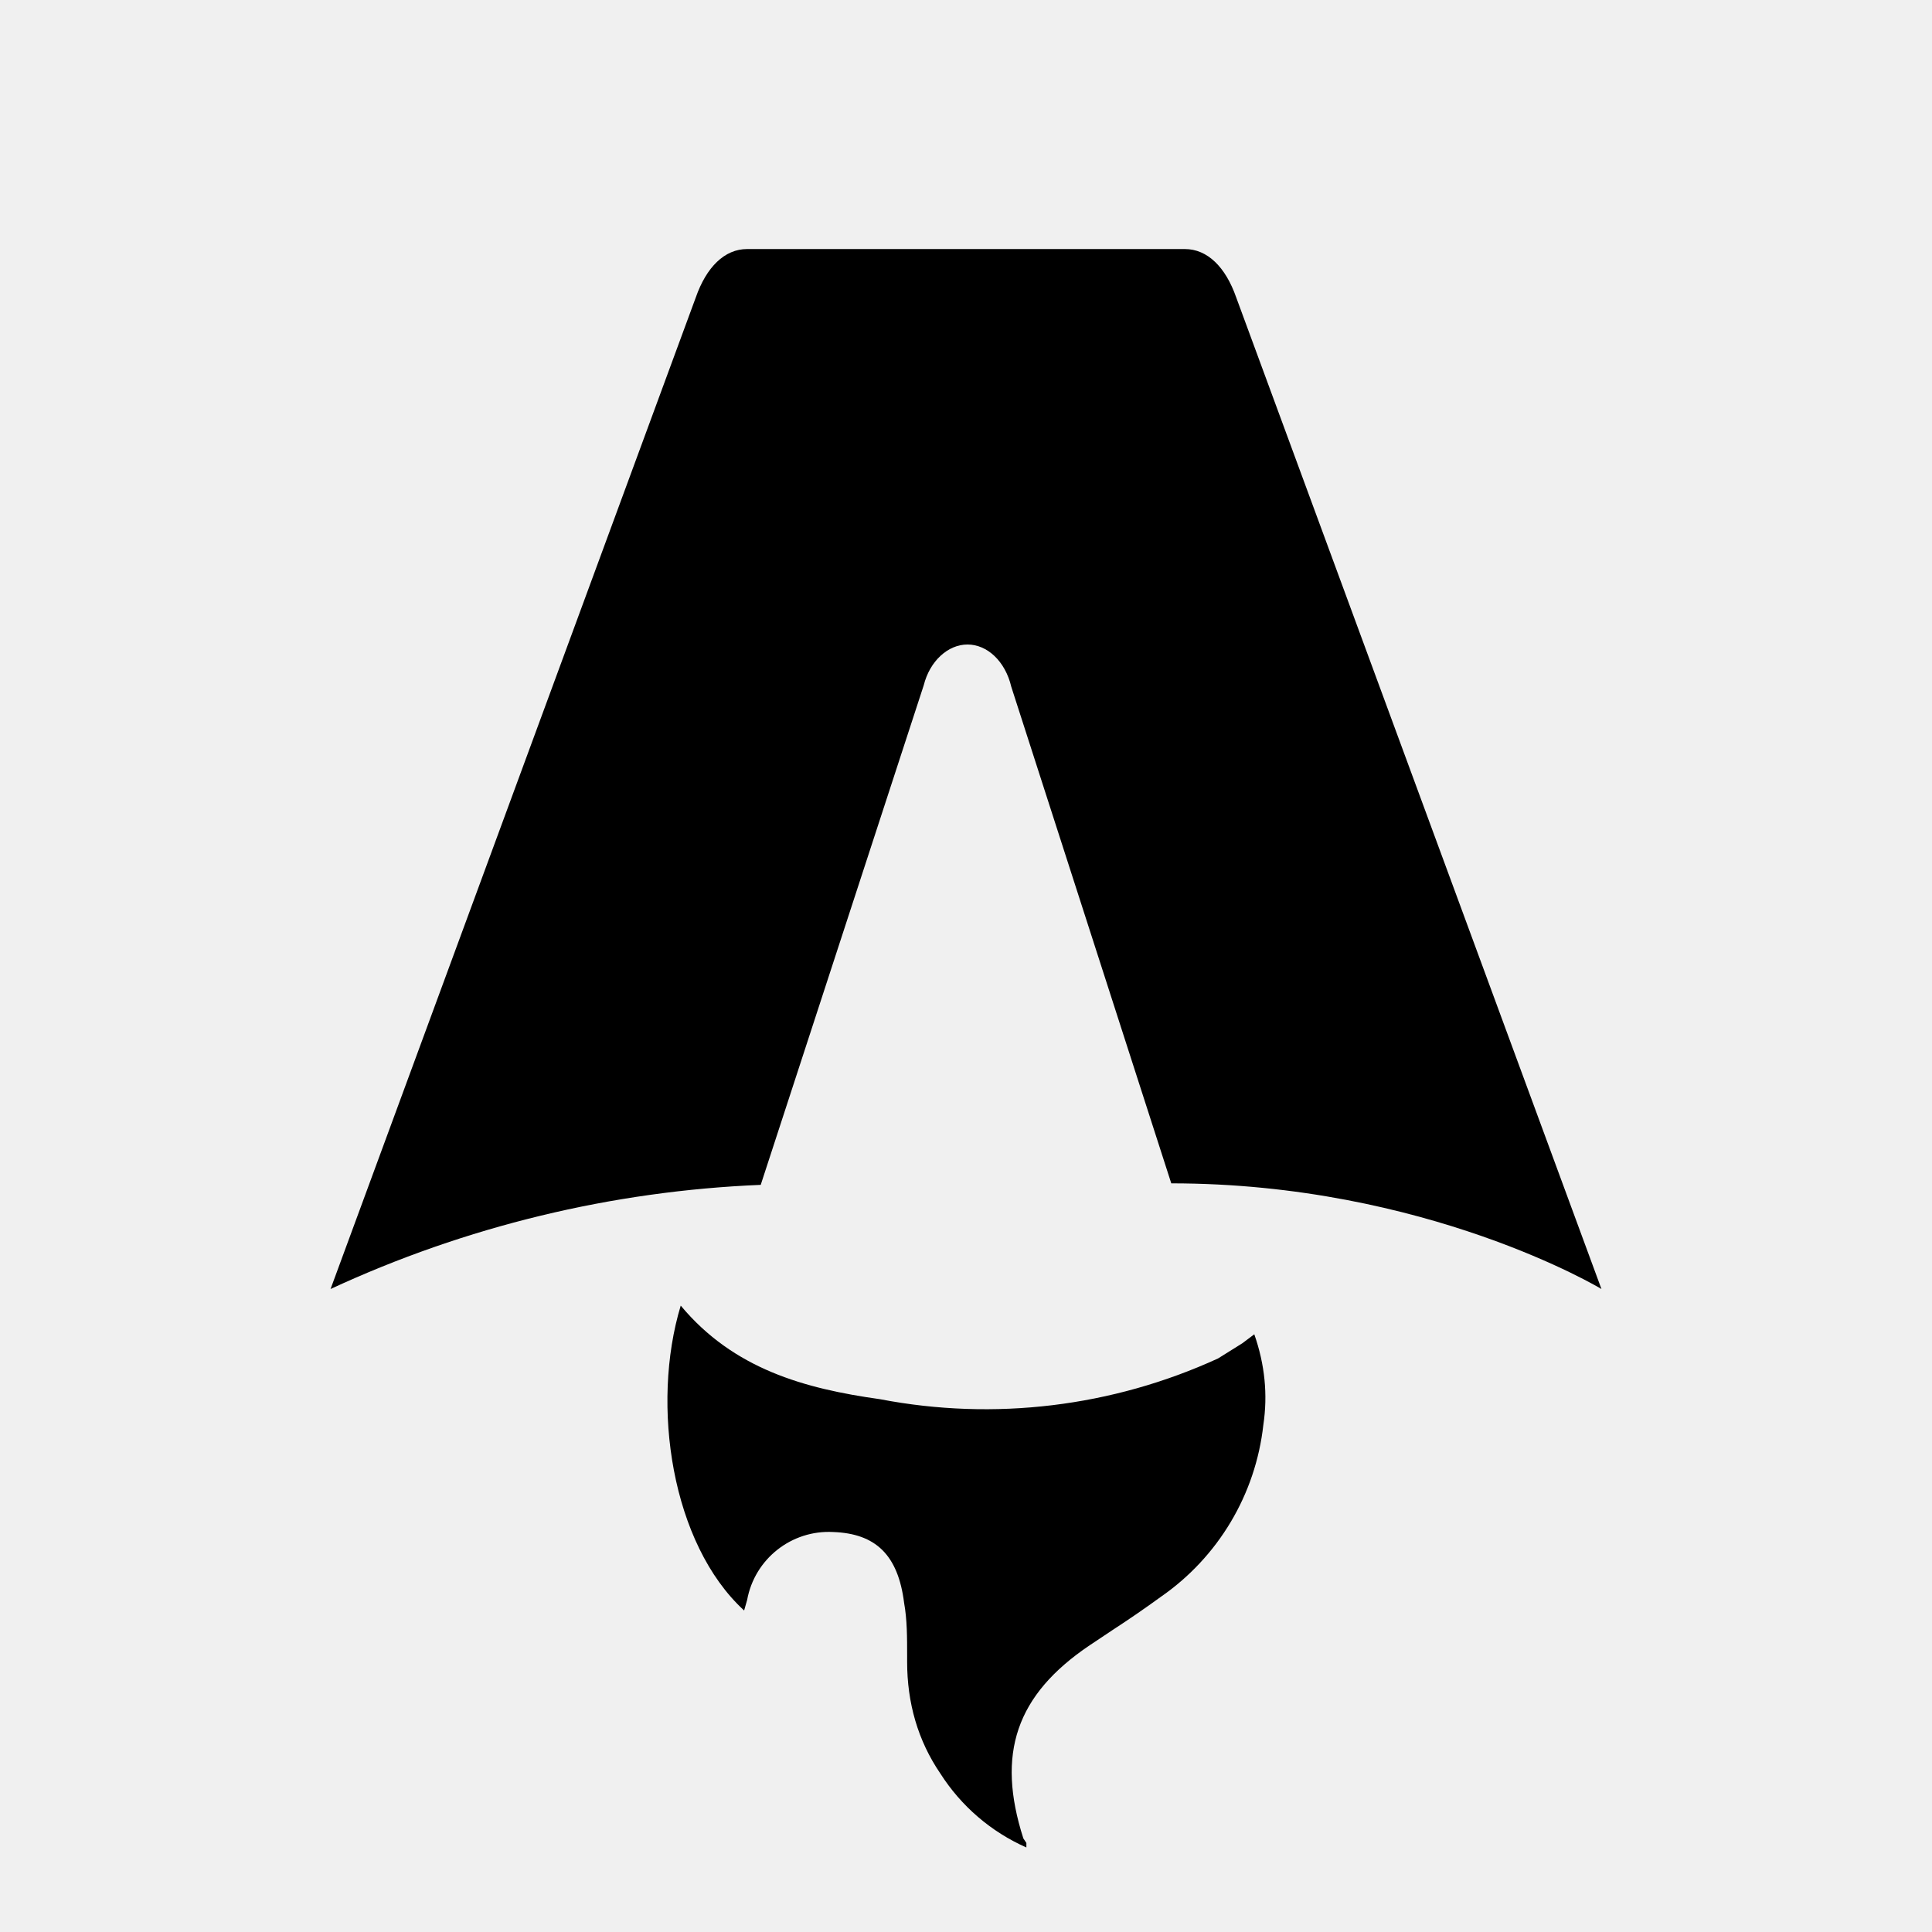
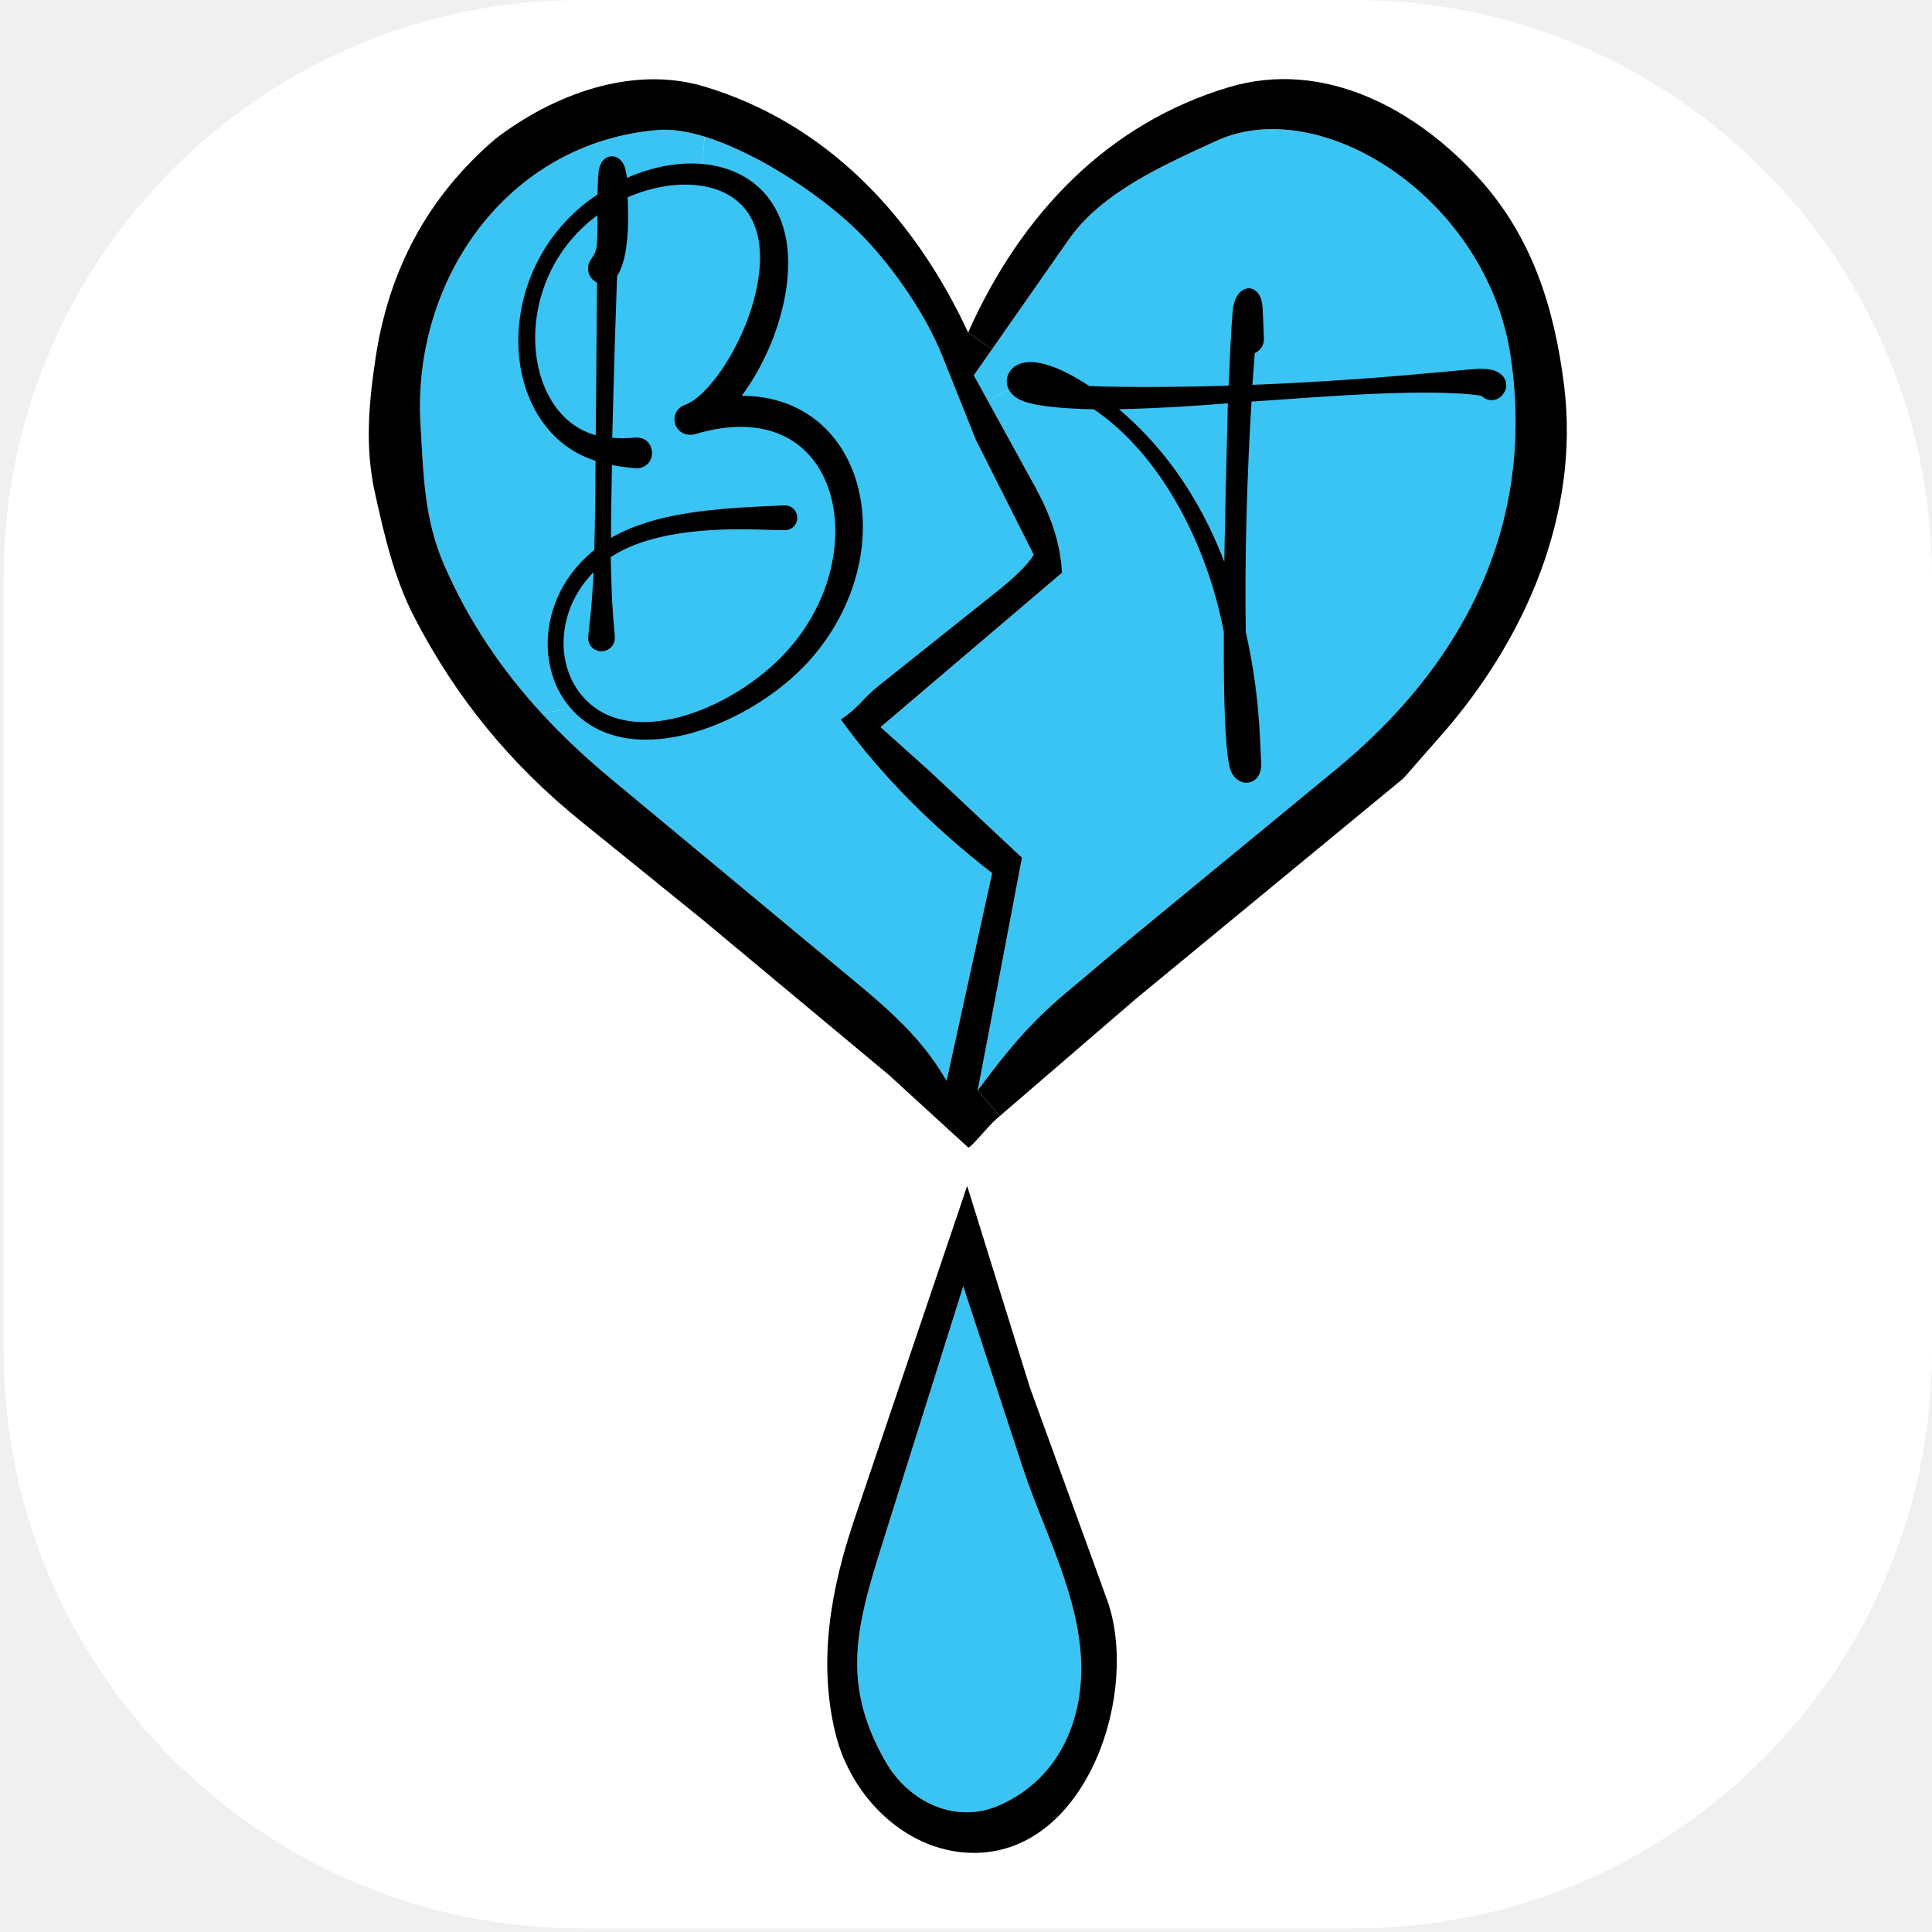
- <svg xmlns="http://www.w3.org/2000/svg" fill="none" viewBox="0 0 128 128">
-   <path d="M50.4 78.5a75.1 75.1 0 0 0-28.5 6.9l24.2-65.7c.7-2 1.9-3.2 3.4-3.2h29c1.5 0 2.7 1.2 3.4 3.2l24.2 65.7s-11.6-7-28.5-7L67 45.5c-.4-1.7-1.6-2.8-2.9-2.8-1.3 0-2.5 1.1-2.9 2.7L50.4 78.5Zm-1.1 28.2Zm-4.2-20.2c-2 6.6-.6 15.8 4.2 20.2a17.5 17.5 0 0 1 .2-.7 5.5 5.5 0 0 1 5.7-4.5c2.8.1 4.3 1.5 4.7 4.7.2 1.1.2 2.3.2 3.5v.4c0 2.7.7 5.2 2.2 7.4a13 13 0 0 0 5.7 4.9v-.3l-.2-.3c-1.8-5.6-.5-9.5 4.4-12.8l1.5-1a73 73 0 0 0 3.2-2.2 16 16 0 0 0 6.8-11.4c.3-2 .1-4-.6-6l-.8.6-1.6 1a37 37 0 0 1-22.4 2.7c-5-.7-9.7-2-13.2-6.2Z" />
-   <style>
-         path { fill: #000; }
-         @media (prefers-color-scheme: dark) {
-             path { fill: #FFF; }
-         }
-     </style>
+ <svg xmlns="http://www.w3.org/2000/svg" id="a" data-name="Layer 1" width="512" height="512" viewBox="0 0 512 512">
+   <rect x=".96" y="0" width="511.04" height="511.04" rx="153.05" ry="153.05" style="fill: #fff;" />
+   <g>
+     <g>
+       <path d="M286.28,436.97c1.7,17.28-4.95,34.27-21.56,41.5-11.73,5.09-23.99-1.13-29.96-11.48-12.84-22.26-7.17-38.05.66-62.97l19.85-63.14,15.63,47.66c5.37,16.34,13.71,31.39,15.38,48.43Z" style="fill: #3ac4f3;" />
+       <path d="M111.45,112.55c-2.3-38.5,23.09-74.85,62.99-78.11,3.59-.29,7.79.39,12.29,1.77l-.81,8.73c-6.56-.57-13.93.95-21.03,4.45-.13-1.23-.25-2.71-.62-4.18-.74-3.2-3.94-3.2-4.18.86-.13.74-.25,4.92-.25,6.28-29.05,18.58-26.71,61.54-.49,68.67-.13,10.59-.13,16.87-.37,25.48-14.03,10.71-15.76,29.3-6.89,39.88.3.36.61.71.93,1.04l-9.46,1.64c-10.61-11.54-19.38-24.44-25.83-39.29-5.33-12.25-5.48-23.73-6.28-37.22Z" style="fill: #3ac4f3;" />
+       <path d="M157.87,69.58c-1.23,1.6-.25,3.94,1.85,4.18-.13,12.56-.13,22.28-.37,43.45-23.51-4.19-27.33-45.29.49-63.02-.12,10.71.37,12.19-1.97,15.39Z" style="fill: #3ac4f3;" />
+       <path d="M157.38,169.27c.24,2.59,4.31,2.46,4.06-.61-.74-7.26-.99-14.53-1.11-21.79,15.14-10.71,42.96-7.63,47.76-7.88,2.34-.12,2.21-3.56-.13-3.56-17.6.73-35.57,1.6-47.51,9.84-.12-8,.13-14.4.25-23.88,2.34.62,7.26,1.23,8.25,1.23,3.44-.36,2.95-5.53-.49-5.16-2.59.24-5.17.24-7.76-.13.12-1.47.37-18.09,1.35-44.68,3.33-4.55,3.08-15.63,2.71-21.29,16.5-7.75,38.16-5.05,38.16,16.99-.13,17.23-12.68,37.54-20.93,40.37-3.07.98-1.97,6.03,2.1,4.8,39.14-11.45,49.72,31.51,26.83,58.58-13.42,16.13-43.08,29.3-57.23,13.91-8.99-9.72-7.88-27.32,5.29-37.91-.62,15.14-1.73,20.31-1.6,21.17Z" style="fill: #3ac4f3;" />
+       <path d="M193.32,106.5c8.12-9.35,14.52-24.98,14.03-38.28-.63-14.71-9.77-22.28-21.43-23.28l.81-8.73c14.93,4.61,33.09,16.97,42.6,27.09,7.98,8.49,16.12,20.35,20.35,30.94l8.96,22.41,15.29,30.34c-1.57,2.83-5.96,6.73-9.66,9.68l-31.6,25.19c-4.11,3.29-4.91,5.5-9.86,8.8,10.91,15.15,24.83,28.88,40.11,40.72l-12.07,55.05c-6.5-11.36-15.4-18.95-24.84-26.8l-64.32-53.44c-6.5-5.4-12.56-11.08-18.13-17.13l9.46-1.64c14.8,15.54,45.54,3.04,60.24-13.22,25.11-27.94,14.89-70.41-19.94-67.7Z" style="fill: #3ac4f3;" />
+       <path d="M288.16,103.78c-4.18-2.83-11.82-7.26-16.74-6.15-2.47.53-3.81,2.84-2.76,4.88l-6.84,3.76-3.75-6.81,4.84-6.92,20.33-29.08c8.79-12.58,25.29-19.78,39.1-26.13,27.77-12.77,71.79,15.26,78,57.16.35,2.36.63,4.69.83,7l-3.52.29c-.08-.63-.44-1.24-1.18-1.69-.86-.62-2.21-.86-4.43-.86-2.71.12-6.77.61-12.8,1.11-17.97,1.72-37.78,2.83-48.86,3.2h-.13c.25-3.08.62-7.64.87-11.21,1.35,0,2.33-1.1,2.33-2.46-.12-3.07-.24-6.64-.36-8.49-.37-4.92-4.31-4.68-4.93,1.11-.49,6.03-.86,15.26-1.11,21.05v.12c-11.44.37-27.44.61-38.89.12Z" style="fill: #3ac4f3;" />
+       <path d="M326.93,105.26c-.37,14.89-.86,33.35-1.11,52.19-6.15-19.94-16.74-37.54-33.47-50.47,10.7,0,23.75-.86,34.58-1.72Z" style="fill: #3ac4f3;" />
+       <path d="M271.05,104.64c4.31,1.97,14.53,2.22,19.33,2.34,19.07,12.8,31.14,37.66,35.44,60.31,0,7.88-.12,28.56,1.48,35.57.99,4.31,5.66,4.06,5.42-.49-.37-6.77-.37-18.34-4.07-34.71-.36-19.69.37-43.2,1.6-62.65h.25c17.85-1.23,34.34-2.58,48.86-2.46,3.2,0,10.96.25,14.04.99.49.61.98.86,1.47.98,1.63.26,2.97-1.28,2.78-2.74l3.52-.29c3.7,41.17-14.73,75.75-47.09,102.38l-55.12,45.36-16.76,14.12c-9.18,7.72-15.52,15.34-23.09,25.64l11.72-61.69-24.25-22.75-13.22-11.86,48.09-40.91c-.41-8.23-3.24-15.71-7.29-23.07l-12.34-22.44,6.84-3.76c.41.79,1.18,1.54,2.39,2.13Z" style="fill: #3ac4f3;" />
+       <path d="M322.34,37.33c-13.81,6.35-30.31,13.55-39.1,26.13l-20.33,29.08-6.35-4.44c14.25-31.88,37.33-55.52,69.17-65.01,25.06-7.47,49.5,5.71,66.25,24.21,13.84,15.28,19.92,33.84,22.53,54.94,4.19,33.91-10.21,67.17-32.58,92.63l-10.02,11.41-70.95,58.47-36.01,31.02-5.84-6.78c7.57-10.3,13.91-17.92,23.09-25.64l16.76-14.12,55.12-45.36c32.36-26.63,50.79-61.21,47.09-102.38-.2-2.31-.48-4.64-.83-7-6.21-41.9-50.23-69.93-78-57.16Z" />
+       <path d="M325.82,157.45c.25-18.84.74-37.3,1.11-52.19-10.83.86-23.88,1.72-34.58,1.72,16.73,12.93,27.32,30.53,33.47,50.47ZM272.28,101.81c3.2,1.36,9.36,1.73,12.68,1.97-3.2-1.72-9.48-4.18-12.92-3.32-.99.24-1.23.74.24,1.35ZM290.38,106.98c-4.8-.12-15.02-.37-19.33-2.34-1.21-.59-1.98-1.34-2.39-2.13-1.05-2.04.29-4.35,2.76-4.88,4.92-1.11,12.56,3.32,16.74,6.15,11.45.49,27.45.25,38.89-.12v-.12c.25-5.79.62-15.02,1.11-21.05.62-5.79,4.56-6.03,4.93-1.11.12,1.85.24,5.42.36,8.49,0,1.36-.98,2.46-2.33,2.46-.25,3.57-.62,8.13-.87,11.21h.13c11.08-.37,30.89-1.48,48.86-3.2,6.03-.5,10.09-.99,12.8-1.11,2.22,0,3.57.24,4.43.86.74.45,1.1,1.06,1.18,1.69.19,1.46-1.15,3-2.78,2.74-.49-.12-.98-.37-1.47-.98-3.08-.74-10.84-.99-14.04-.99-14.52-.12-31.01,1.23-48.86,2.46h-.25c-1.23,19.45-1.96,42.96-1.6,62.65,3.7,16.37,3.7,27.94,4.07,34.71.24,4.55-4.43,4.8-5.42.49-1.6-7.01-1.48-27.69-1.48-35.57-4.3-22.65-16.37-47.51-35.44-60.31Z" />
+       <path d="M273.93,146.99l-15.29-30.34-8.96-22.41c-4.23-10.59-12.37-22.45-20.35-30.94-9.51-10.12-27.67-22.48-42.6-27.09-4.5-1.38-8.7-2.06-12.29-1.77-39.9,3.26-65.29,39.61-62.99,78.11.8,13.49.95,24.97,6.28,37.22,6.45,14.85,15.22,27.75,25.83,39.29,5.57,6.05,11.63,11.73,18.13,17.13l64.32,53.44c9.44,7.85,18.34,15.44,24.84,26.8l12.07-55.05c-15.28-11.84-29.2-25.57-40.11-40.72,4.95-3.3,5.75-5.51,9.86-8.8l31.6-25.19c3.7-2.95,8.09-6.85,9.66-9.68ZM274.16,128.71c4.05,7.36,6.88,14.84,7.29,23.07l-48.09,40.91,13.22,11.86,24.25,22.75-11.72,61.69,5.84,6.78-.85.73c-2.36,2.03-6.55,7.46-7.49,7.62l-21.02-19.22-49.42-41.19-32.21-26.07c-18.58-15.03-33.17-32.72-44.27-54.29-5.22-10.16-7.79-21.27-10.34-32.8-2.64-11.95-1.65-23.38.14-35.41,3.47-23.28,13.61-42.79,31.86-58.39,15.07-11.54,35.98-19.6,55.26-13.83,32.32,9.69,55.59,34.3,69.95,65.18l6.35,4.44-4.84,6.92,3.75,6.81,12.34,22.44Z" />
+       <path d="M272.95,367.75l20.37,56.02c8.87,24.39-5.03,66.66-34.54,67.26-18.02.37-33.2-14.42-37.4-31.74-4.63-19.05-1.23-38.14,5.09-56.8l29.84-88.2,16.64,53.46ZM286.28,436.97c-1.67-17.04-10.01-32.09-15.38-48.43l-15.63-47.66-19.85,63.14c-7.83,24.92-13.5,40.71-.66,62.97,5.97,10.35,18.23,16.57,29.96,11.48,16.61-7.23,23.26-24.22,21.56-41.5Z" />
+       <path d="M159.84,52.35c0-1.36.12-5.54.25-6.28.24-4.06,3.44-4.06,4.18-.86.37,1.47.49,2.95.62,4.18,7.1-3.5,14.47-5.02,21.03-4.45,11.66,1,20.8,8.57,21.43,23.28.49,13.3-5.91,28.93-14.03,38.28,34.83-2.71,45.05,39.76,19.94,67.7-14.7,16.26-45.44,28.76-60.24,13.22-.32-.33-.63-.68-.93-1.04-8.87-10.58-7.14-29.17,6.89-39.88.24-8.61.24-14.89.37-25.48-26.22-7.13-28.56-50.09.49-68.67ZM157.38,169.27c-.13-.86.98-6.03,1.6-21.17-13.17,10.59-14.28,28.19-5.29,37.91,14.15,15.39,43.81,2.22,57.23-13.91,22.89-27.07,12.31-70.03-26.83-58.58-4.07,1.23-5.17-3.82-2.1-4.8,8.25-2.83,20.8-23.14,20.93-40.37,0-22.04-21.66-24.74-38.16-16.99.37,5.66.62,16.74-2.71,21.29-.98,26.59-1.23,43.21-1.35,44.68,2.59.37,5.17.37,7.76.13,3.44-.37,3.93,4.8.49,5.16-.99,0-5.91-.61-8.25-1.23-.12,9.48-.37,15.88-.25,23.88,11.94-8.24,29.91-9.11,47.51-9.84,2.34,0,2.47,3.44.13,3.56-4.8.25-32.62-2.83-47.76,7.88.12,7.26.37,14.53,1.11,21.79.25,3.07-3.82,3.2-4.06.61ZM157.87,69.58c2.34-3.2,1.85-4.68,1.97-15.39-27.82,17.73-24,58.83-.49,63.02.24-21.17.24-30.89.37-43.45-2.1-.24-3.08-2.58-1.85-4.18Z" />
+     </g>
+     <g>
+       <path d="M397.65,101.78c-.08-.63-.44-1.24-1.18-1.69-.86-.62-2.21-.86-4.43-.86-2.71.12-6.77.61-12.8,1.11-17.97,1.72-37.78,2.83-48.86,3.2h-.13c.25-3.08.62-7.64.87-11.21,1.35,0,2.33-1.1,2.33-2.46-.12-3.07-.24-6.64-.36-8.49-.37-4.92-4.31-4.68-4.93,1.11-.49,6.03-.86,15.26-1.11,21.05v.12c-11.44.37-27.44.61-38.89.12-4.18-2.83-11.82-7.26-16.74-6.15-2.47.53-3.81,2.84-2.76,4.88.41.79,1.18,1.54,2.39,2.13,4.31,1.97,14.53,2.22,19.33,2.34,19.07,12.8,31.14,37.66,35.44,60.31,0,7.88-.12,28.56,1.48,35.57.99,4.31,5.66,4.06,5.42-.49-.37-6.77-.37-18.34-4.07-34.71-.36-19.69.37-43.2,1.6-62.65h.25c17.85-1.23,34.34-2.58,48.86-2.46,3.2,0,10.96.25,14.04.99.49.61.98.86,1.47.98,1.63.26,2.97-1.28,2.78-2.74Z" style="fill: none; stroke: #000; stroke-miterlimit: 10; stroke-width: 3px;" />
+       <path d="M272.28,101.81c-1.47-.61-1.23-1.11-.24-1.35,3.44-.86,9.72,1.6,12.92,3.32-3.32-.24-9.48-.61-12.68-1.97Z" style="fill: none; stroke: #000; stroke-miterlimit: 10; stroke-width: 3px;" />
+       <path d="M325.82,157.45c-6.15-19.94-16.74-37.54-33.47-50.47,10.7,0,23.75-.86,34.58-1.72-.37,14.89-.86,33.35-1.11,52.19Z" style="fill: none; stroke: #000; stroke-miterlimit: 10; stroke-width: 3px;" />
+       <path d="M153.02,187.42c14.8,15.54,45.54,3.04,60.24-13.22,25.11-27.94,14.89-70.41-19.94-67.7,8.12-9.35,14.52-24.98,14.03-38.28-.63-14.71-9.77-22.28-21.43-23.28-6.56-.57-13.93.95-21.03,4.45-.13-1.23-.25-2.71-.62-4.18-.74-3.2-3.94-3.2-4.18.86-.13.74-.25,4.92-.25,6.28-29.05,18.58-26.71,61.54-.49,68.67-.13,10.59-.13,16.87-.37,25.48-14.03,10.71-15.76,29.3-6.89,39.88.3.36.61.71.93,1.04Z" style="fill: none; stroke: #000; stroke-miterlimit: 10; stroke-width: 3px;" />
+       <path d="M159.84,54.19c-.12,10.71.37,12.19-1.97,15.39-1.23,1.6-.25,3.94,1.85,4.18-.13,12.56-.13,22.28-.37,43.45-23.51-4.19-27.33-45.29.49-63.02Z" style="fill: none; stroke: #000; stroke-miterlimit: 10; stroke-width: 3px;" />
+       <path d="M210.92,172.1c-13.42,16.13-43.08,29.3-57.23,13.91-8.99-9.72-7.88-27.32,5.29-37.91-.62,15.14-1.73,20.31-1.6,21.17.24,2.59,4.31,2.46,4.06-.61-.74-7.26-.99-14.53-1.11-21.79,15.14-10.71,42.96-7.63,47.76-7.88,2.34-.12,2.21-3.56-.13-3.56-17.6.73-35.57,1.6-47.51,9.84-.12-8,.13-14.4.25-23.88,2.34.62,7.26,1.23,8.25,1.23,3.44-.36,2.95-5.53-.49-5.16-2.59.24-5.17.24-7.76-.13.12-1.47.37-18.09,1.35-44.68,3.33-4.55,3.08-15.63,2.71-21.29,16.5-7.75,38.16-5.05,38.16,16.99-.13,17.23-12.68,37.54-20.93,40.37-3.07.98-1.97,6.03,2.1,4.8,39.14-11.45,49.72,31.51,26.83,58.58Z" style="fill: none; stroke: #000; stroke-miterlimit: 10; stroke-width: 3px;" />
+     </g>
+   </g>
</svg>
